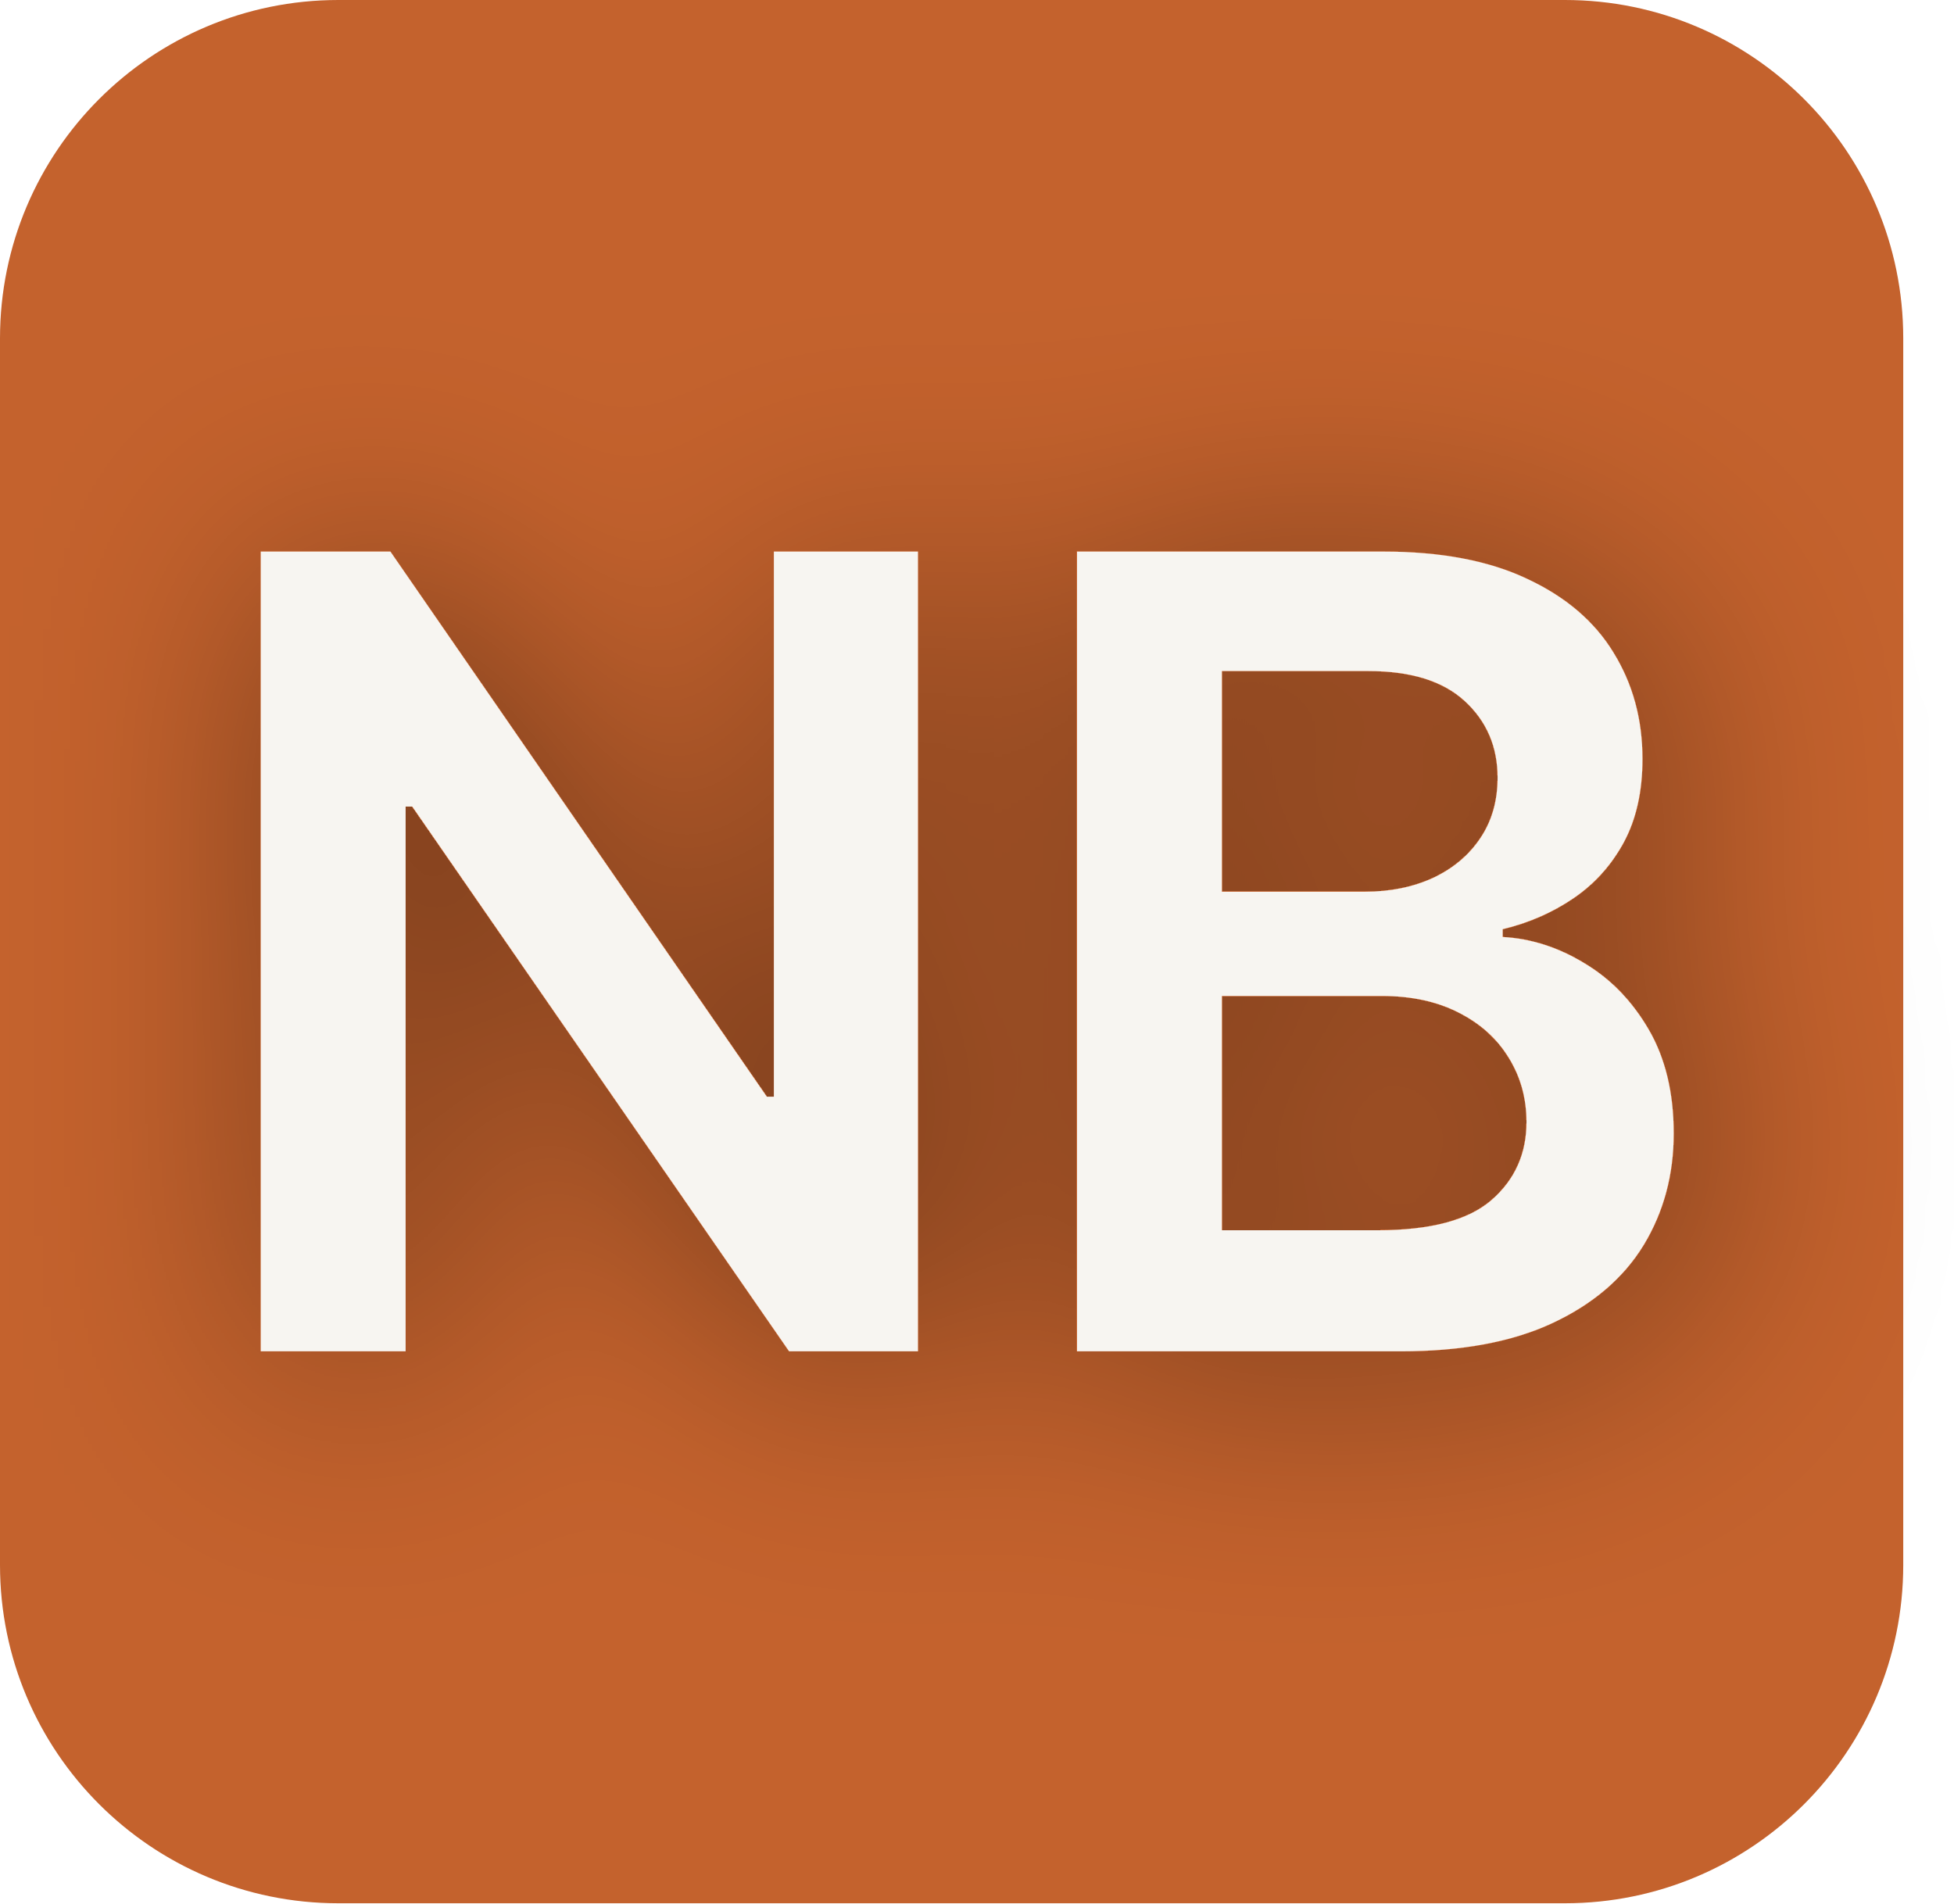
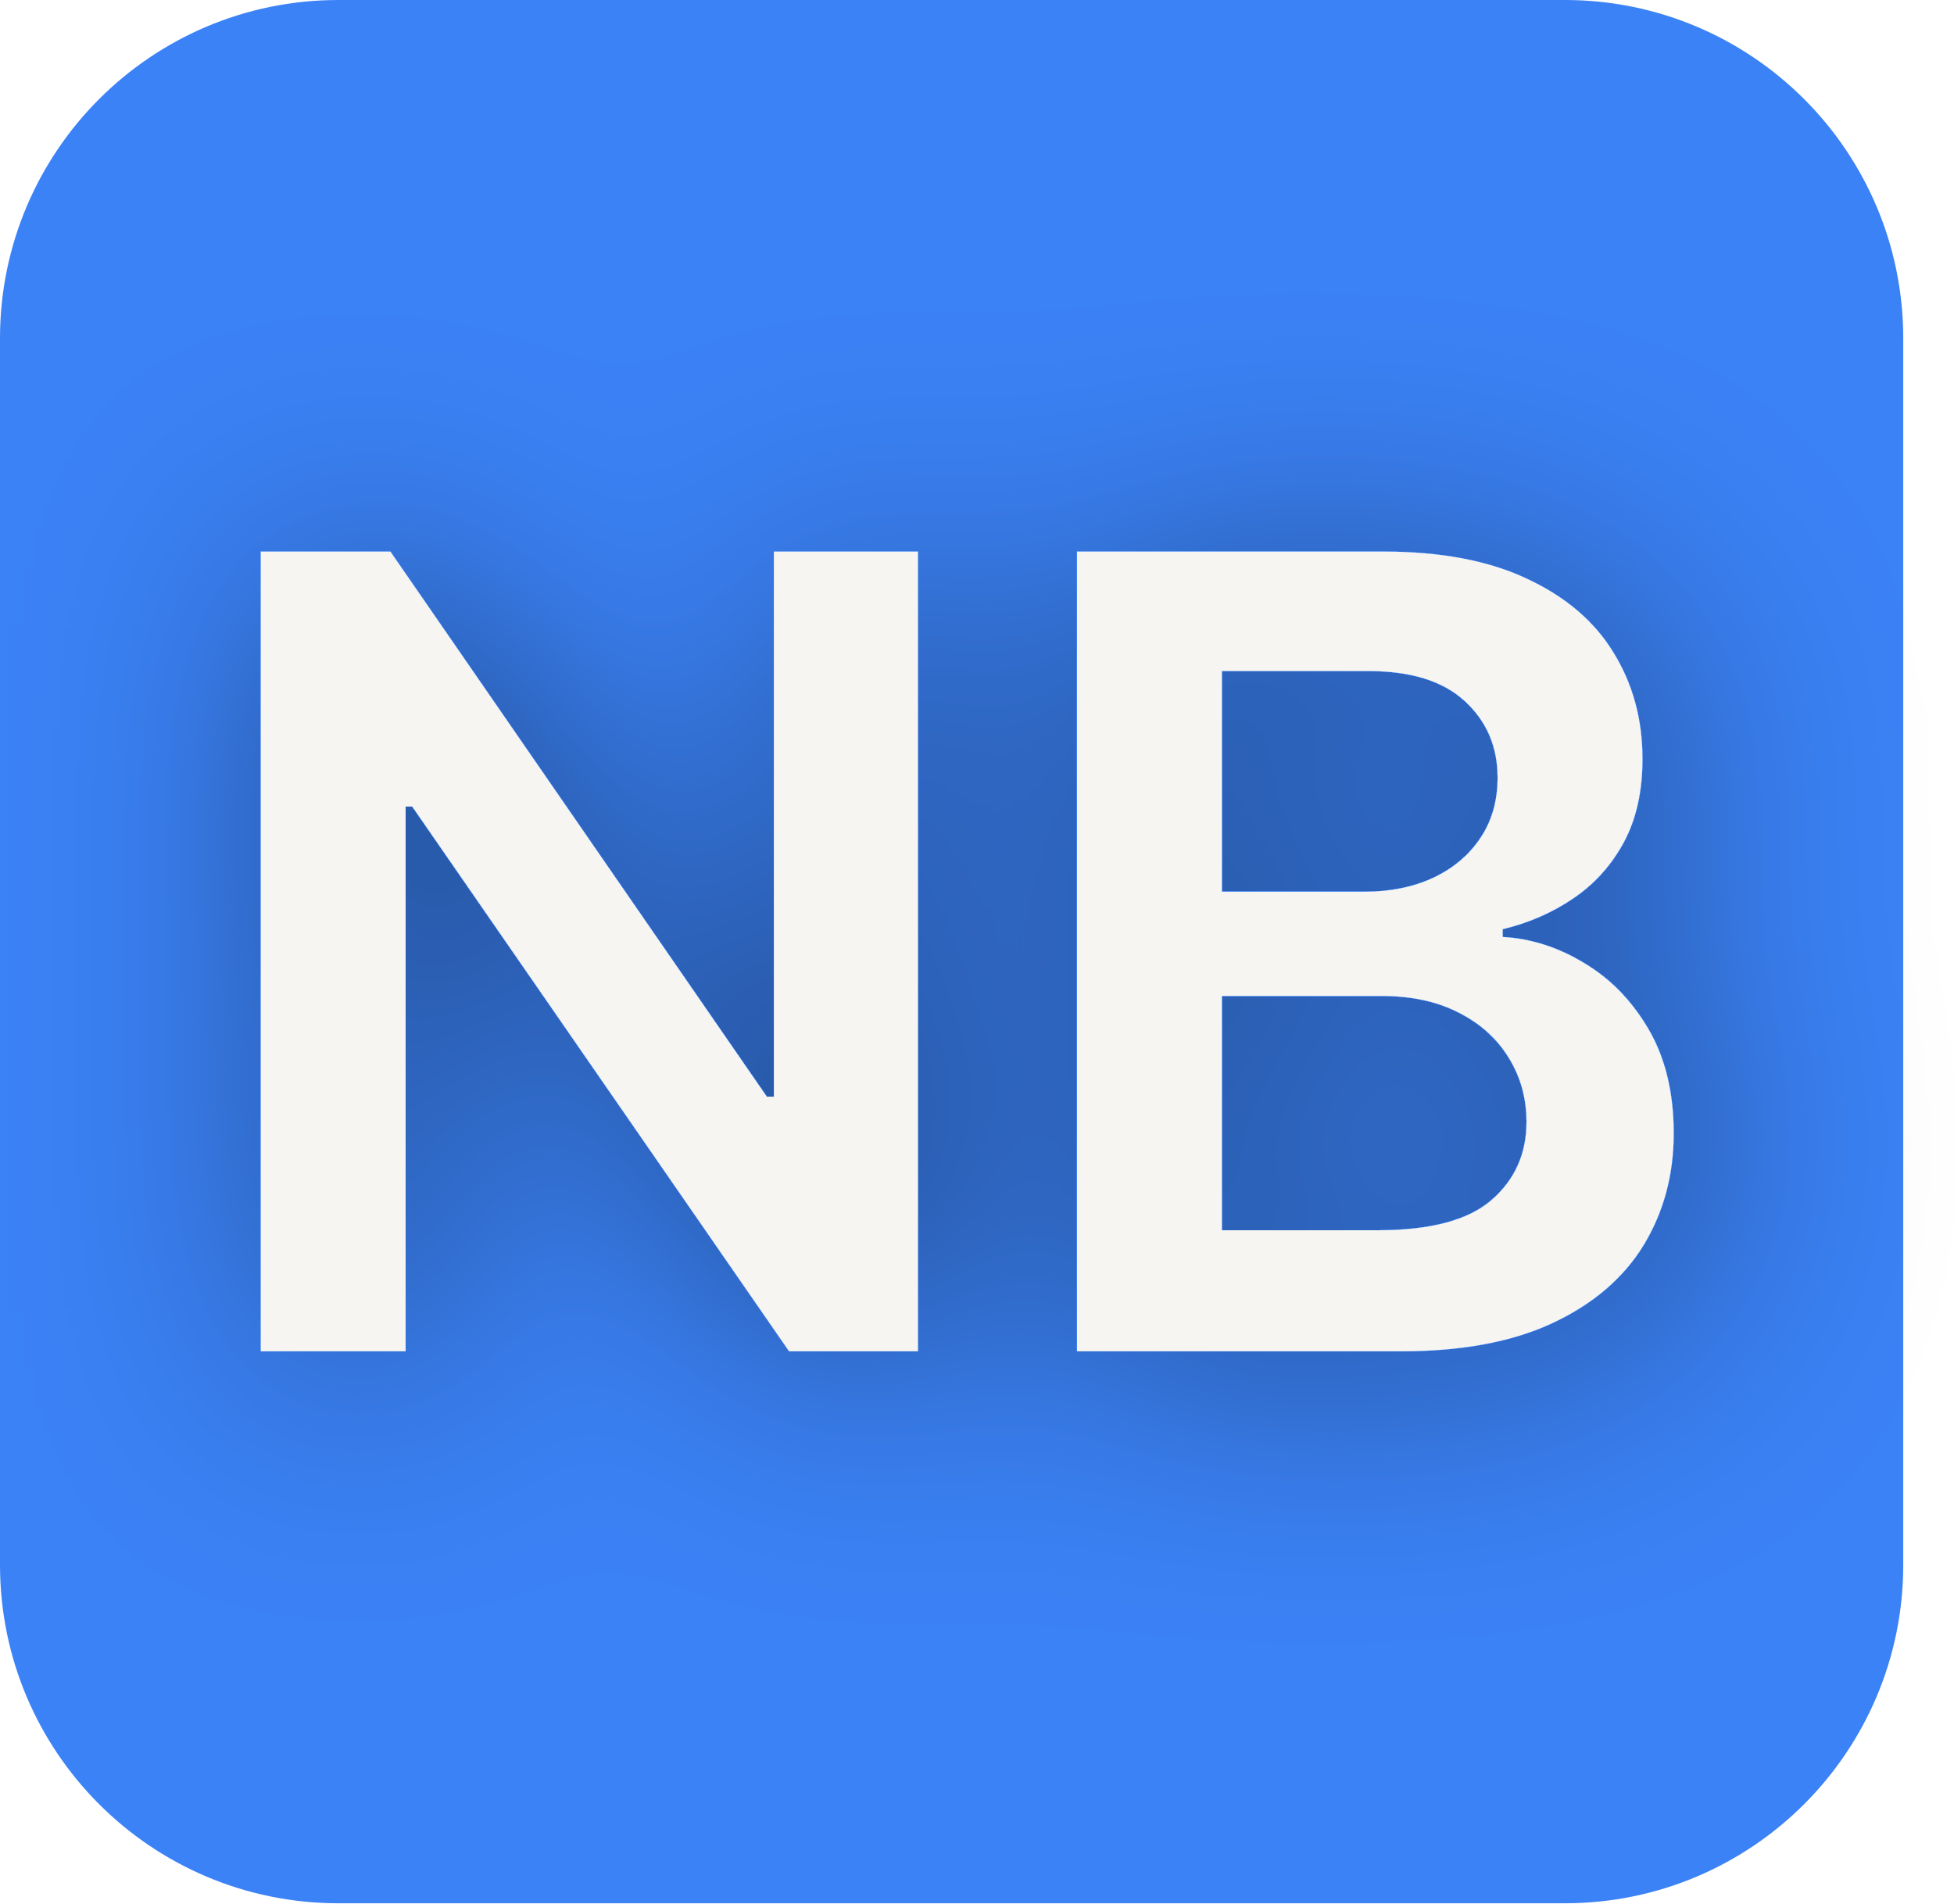
<svg xmlns="http://www.w3.org/2000/svg" width="462" height="450" viewBox="0 0 462 450" fill="none">
-   <rect x="6" y="6" width="438" height="438" rx="74" fill="#C4622D" />
-   <rect x="6" y="6" width="438" height="438" rx="74" stroke="#C4622D" stroke-width="12" />
+   <rect x="6" y="6" width="438" height="438" rx="74" fill="#3B82F6" />
+   <rect x="6" y="6" width="438" height="438" rx="74" stroke="#3B82F6" stroke-width="12" />
  <g filter="url(#filter0_d_190_9781)">
    <path d="M217.041 130.409V319.5H186.572L97.474 190.7H95.905V319.5H61.651V130.409H92.304L181.31 259.301H182.972V130.409H217.041Z" fill="#F7F5F1" />
    <path d="M254.651 319.5V130.409H327.037C340.702 130.409 352.058 132.563 361.107 136.872C370.216 141.119 377.018 146.936 381.511 154.322C386.066 161.709 388.344 170.08 388.344 179.436C388.344 187.13 386.866 193.716 383.912 199.195C380.957 204.611 376.987 209.012 372.001 212.398C367.016 215.783 361.445 218.214 355.29 219.692V221.538C361.999 221.908 368.431 223.97 374.587 227.724C380.804 231.418 385.882 236.65 389.821 243.42C393.76 250.191 395.73 258.378 395.73 267.98C395.73 277.767 393.36 286.569 388.621 294.386C383.881 302.142 376.741 308.267 367.2 312.76C357.66 317.253 345.657 319.5 331.192 319.5H254.651ZM288.905 290.878H325.744C338.178 290.878 347.134 288.508 352.612 283.768C358.152 278.967 360.922 272.812 360.922 265.303C360.922 259.701 359.537 254.654 356.767 250.161C353.997 245.606 350.058 242.036 344.949 239.45C339.84 236.804 333.746 235.48 326.668 235.48H288.905V290.878ZM288.905 210.828H322.79C328.699 210.828 334.023 209.751 338.763 207.597C343.502 205.381 347.226 202.272 349.935 198.271C352.705 194.209 354.089 189.408 354.089 183.868C354.089 176.543 351.504 170.511 346.334 165.771C341.225 161.032 333.623 158.662 323.528 158.662H288.905V210.828Z" fill="#F7F5F1" />
  </g>
  <defs>
    <filter id="filter0_d_190_9781" x="-10.3" y="12.2" width="482.6" height="433.6" filterUnits="userSpaceOnUse" color-interpolation-filters="sRGB">
      <feFlood flood-opacity="0" result="BackgroundImageFix" />
      <feColorMatrix in="SourceAlpha" type="matrix" values="0 0 0 0 0 0 0 0 0 0 0 0 0 0 0 0 0 0 127 0" result="hardAlpha" />
      <feOffset dx="6" dy="4" />
      <feGaussianBlur stdDeviation="29.65" />
      <feComposite in2="hardAlpha" operator="out" />
      <feColorMatrix type="matrix" values="0 0 0 0 0 0 0 0 0 0 0 0 0 0 0 0 0 0 0.47 0" />
      <feBlend mode="normal" in2="BackgroundImageFix" result="effect1_dropShadow_190_9781" />
      <feBlend mode="normal" in="SourceGraphic" in2="effect1_dropShadow_190_9781" result="shape" />
    </filter>
  </defs>
</svg>
